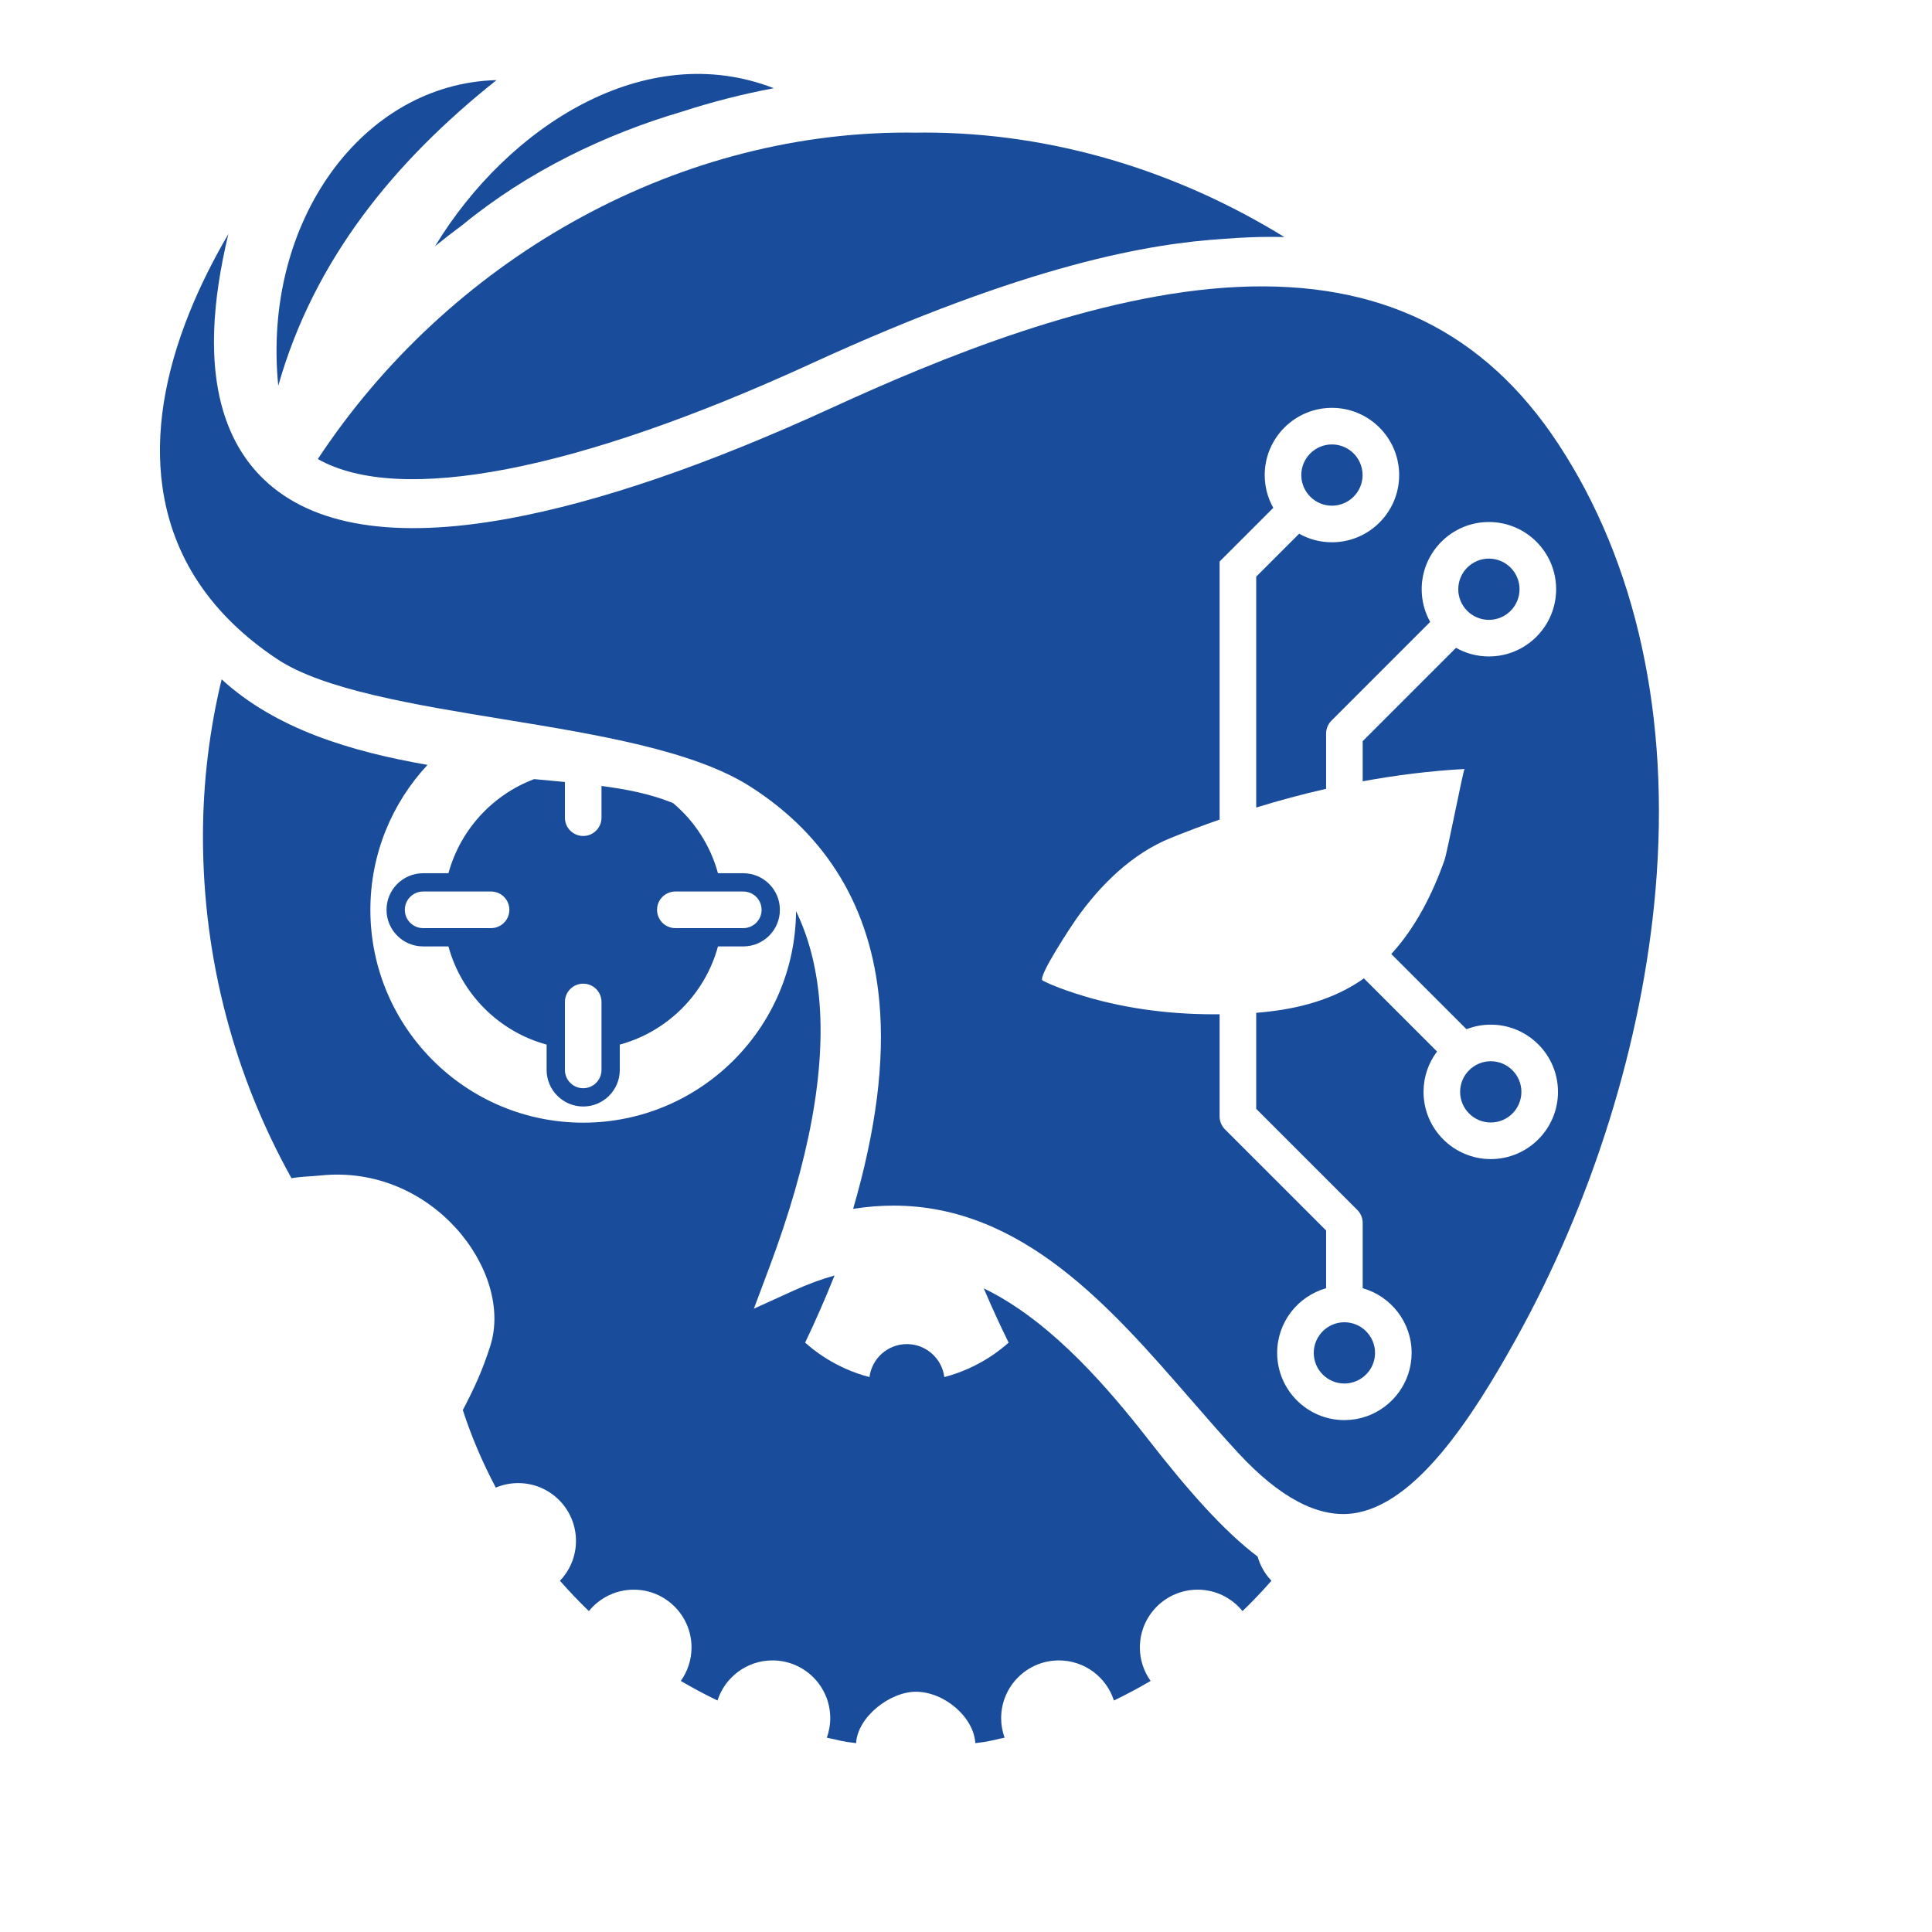
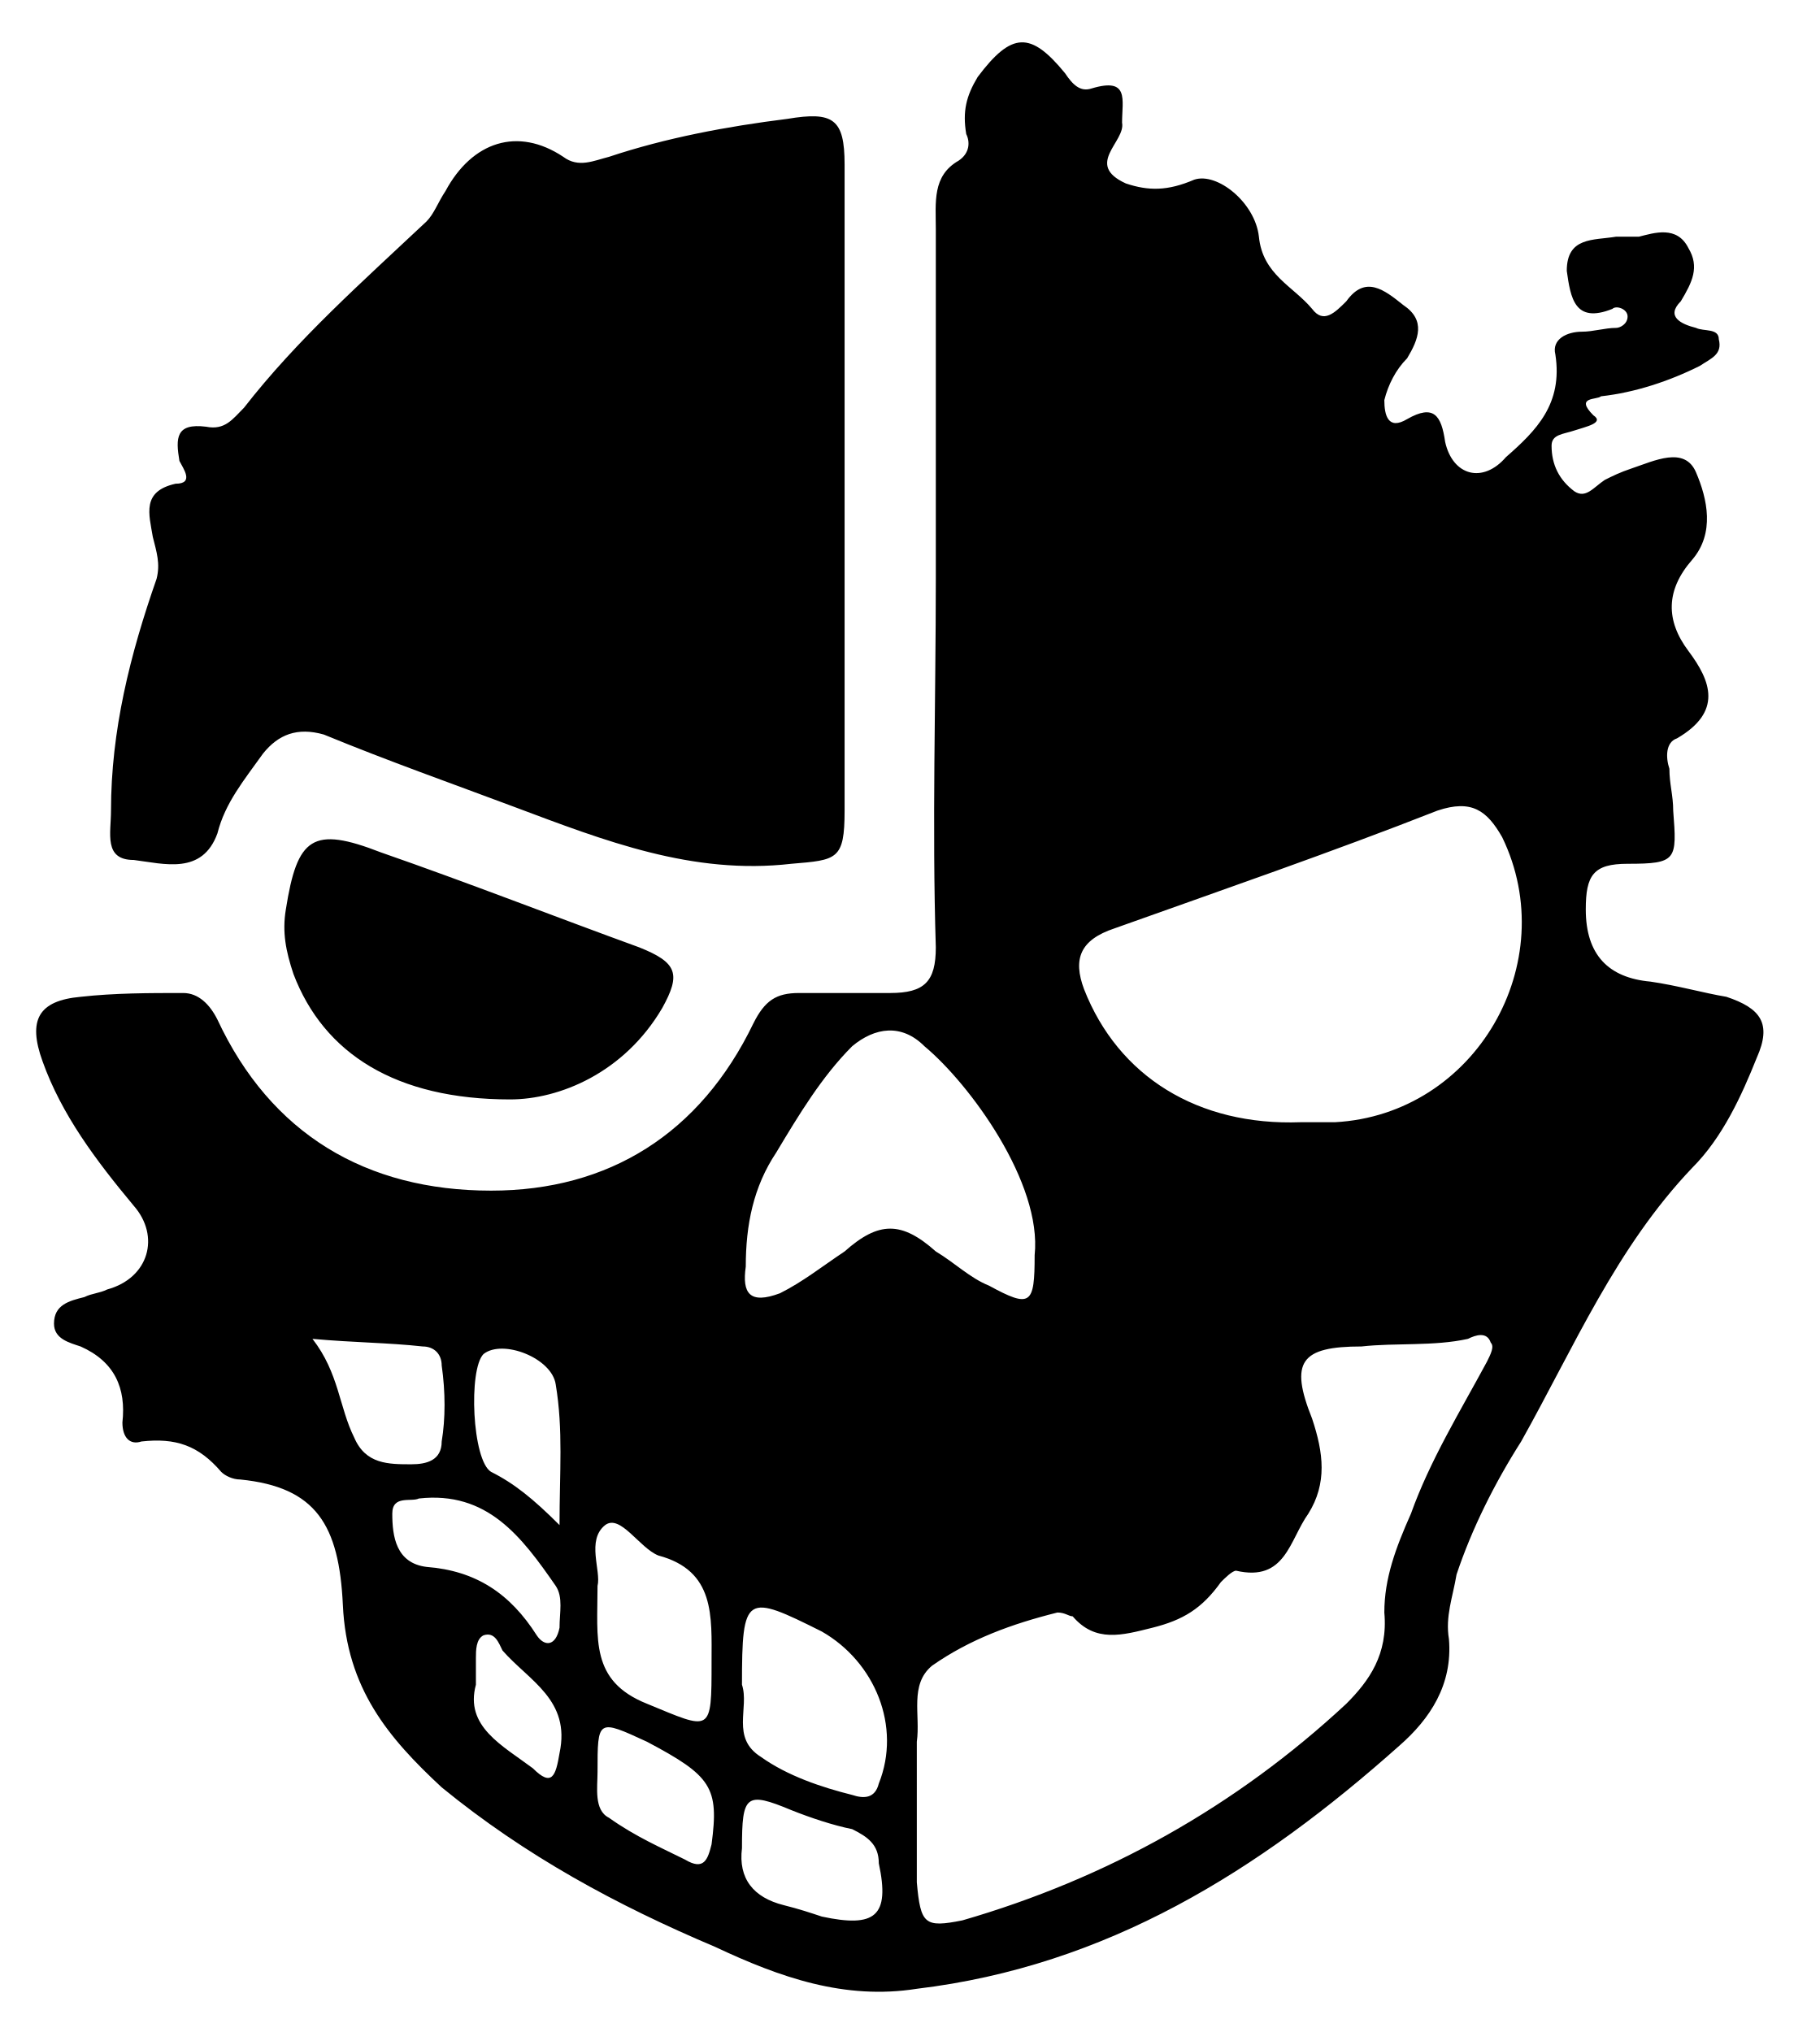
- <svg xmlns="http://www.w3.org/2000/svg" viewBox="0 0 1056 1056" height="1056" width="1056" xml:space="preserve" id="svg396" version="1.1">
-   <defs id="defs400">
-     <clipPath id="clipPath412" clipPathUnits="userSpaceOnUse">
-       <path id="path410" d="M 0,792 H 792 V 0 H 0 Z" />
-     </clipPath>
-   </defs>
-   <g transform="matrix(1.333333,0,0,-1.333333,0,1056)" id="g404">
-     <g id="g406">
-       <g clip-path="url(#clipPath412)" id="g408">
-         <g transform="translate(203.5469,759.1592)" id="g414">
-           <path id="path416" style="fill:#194c9b;fill-opacity:1;fill-rule:nonzero;stroke:none" d="M 0,0 C -54.791,-1.417 -96.186,-57.803 -89.477,-125.284 -74.796,-73.448 -41.612,-33.055 0,0" />
-         </g>
-         <g transform="translate(189.7065,699.8818)" id="g418">
-           <path id="path420" style="fill:#194c9b;fill-opacity:1;fill-rule:nonzero;stroke:none" d="M 0,0 C 26.817,21.963 58.396,37.089 89.889,46.356 102.351,50.401 114.9,53.598 127.5,55.961 74.998,76.376 18.744,40.658 -11.36,-8.803 -7.627,-5.777 -3.841,-2.841 0,0" />
-         </g>
-         <g transform="translate(332.5776,642.9644)" id="g422">
-           <path id="path424" style="fill:#194c9b;fill-opacity:1;fill-rule:nonzero;stroke:none" d="m 0,0 c 89.226,40.948 139.007,49.202 169.155,51.123 3.63,0.289 7.225,0.509 10.775,0.643 4.75,0.178 9.407,0.2 13.991,0.099 -44.084,27.149 -95.004,42.827 -147.511,42.827 -1.206,0 -2.405,-0.03 -3.608,-0.045 -1.202,0.015 -2.401,0.045 -3.607,0.045 -96.919,0 -188.445,-53.383 -241.484,-133.835 C -168.853,-58.073 -96.41,-44.244 0,0" />
-         </g>
-         <g transform="translate(470.9316,201.6396)" id="g426">
-           <path id="path428" style="fill:#194c9b;fill-opacity:1;fill-rule:nonzero;stroke:none" d="m 0,0 c -16.336,20.937 -38.404,46.732 -64.272,60.498 -1.124,0.598 -2.249,1.16 -3.374,1.707 3.369,-7.934 6.797,-15.353 10.192,-22.232 -2.567,-2.322 -11.9,-10.371 -26.371,-14.127 -0.965,7.62 -7.456,13.516 -15.337,13.516 -7.882,0 -14.374,-5.897 -15.338,-13.518 -14.395,3.729 -23.694,11.708 -26.371,14.129 4.034,8.451 8.1,17.637 12.054,27.521 -5.454,-1.537 -10.982,-3.575 -16.6,-6.127 l -16.479,-7.484 6.355,16.947 c 16.393,43.714 23.24,80.983 20.352,110.773 -1.282,13.214 -4.412,24.944 -9.42,35.258 -0.282,-47.869 -39.306,-86.726 -87.239,-86.726 -48.112,0 -87.255,39.138 -87.255,87.247 0,22.936 8.9,43.829 23.42,59.419 -31.203,5.437 -62.082,14.612 -84.393,35.075 -4.986,-20.716 -7.656,-42.278 -7.656,-64.425 0,-50.852 13.192,-98.603 36.298,-140.087 3.839,0.699 7.797,0.698 11.812,1.12 46.025,4.843 79.358,-39.491 69.69,-69.824 -3.324,-10.431 -6.548,-17.266 -11.27,-26.347 3.594,-11.053 8.152,-21.662 13.522,-31.78 2.821,1.19 5.921,1.85 9.181,1.85 13.076,0 23.681,-10.609 23.681,-23.688 0,-6.344 -2.503,-12.086 -6.565,-16.342 3.776,-4.314 7.731,-8.464 11.856,-12.438 4.342,5.351 10.966,8.778 18.396,8.778 13.079,0 23.684,-10.608 23.684,-23.687 0,-5.119 -1.641,-9.848 -4.402,-13.721 4.89,-2.874 9.898,-5.558 15.041,-8.023 3.066,9.526 11.992,16.43 22.546,16.43 13.076,0 23.681,-10.601 23.681,-23.687 0,-2.805 -0.512,-5.477 -1.402,-7.974 5.949,-1.257 5.861,-1.534 11.995,-2.251 0.625,10.735 13.823,21.05 24.436,21.07 11.66,0.021 23.812,-10.335 24.437,-21.07 6.135,0.717 6.047,0.994 11.995,2.251 -0.89,2.497 -1.402,5.169 -1.402,7.974 0,13.086 10.604,23.687 23.68,23.687 10.555,0 19.481,-6.904 22.547,-16.43 5.143,2.465 10.151,5.149 15.041,8.023 -2.762,3.873 -4.402,8.602 -4.402,13.721 0,13.079 10.605,23.687 23.683,23.687 7.43,0 14.055,-3.427 18.397,-8.778 4.125,3.974 8.08,8.124 11.856,12.438 -2.634,2.759 -4.605,6.145 -5.671,9.913 C 30.559,-37.104 16.152,-20.699 0,0 m -158.725,217.39 c 0,4.142 -3.357,7.5 -7.5,7.5 h -8.885 -18.97 c -4.143,0 -7.5,-3.358 -7.5,-7.5 0,-4.142 3.357,-7.5 7.5,-7.5 h 18.971 8.884 c 4.143,0 7.5,3.358 7.5,7.5 m -65.628,-37.773 c 0,4.143 -3.357,7.5 -7.5,7.5 -4.142,0 -7.5,-3.357 -7.5,-7.5 v -18.974 -8.881 c 0,-4.143 3.358,-7.5 7.5,-7.5 4.143,0 7.5,3.357 7.5,7.5 v 8.88 z m -37.772,37.773 c 0,4.142 -3.357,7.5 -7.5,7.5 h -18.97 -8.885 c -4.143,0 -7.5,-3.358 -7.5,-7.5 0,-4.142 3.357,-7.5 7.5,-7.5 h 8.884 18.971 c 4.143,0 7.5,3.358 7.5,7.5 m 95.9,-15 h -10.383 c -5.307,-19.533 -20.713,-34.94 -40.245,-40.248 v -10.38 c 0,-8.271 -6.729,-15 -15,-15 -8.271,0 -15,6.729 -15,15 v 10.382 c -19.531,5.309 -34.937,20.715 -40.244,40.246 h -10.383 c -8.271,0 -15,6.729 -15,15 0,8.271 6.729,15 15,15 h 10.387 c 4.837,17.788 18.051,32.151 35.127,38.583 4.27,-0.41 8.477,-0.786 12.613,-1.176 v -14.635 c 0,-4.143 3.358,-7.5 7.5,-7.5 4.143,0 7.5,3.357 7.5,7.5 v 13.005 c 10.222,-1.339 19.786,-3.24 28.38,-6.647 0.347,-0.138 0.682,-0.283 1.026,-0.423 8.741,-7.393 15.248,-17.35 18.336,-28.707 h 10.386 c 8.271,0 15,-6.729 15,-15 0,-8.271 -6.729,-15 -15,-15" />
-         </g>
-         <g transform="translate(611.1182,316.8437)" id="g430">
-           <path id="path432" style="fill:#194c9b;fill-opacity:1;fill-rule:nonzero;stroke:none" d="m 0,0 c -15.196,0 -27.559,12.362 -27.559,27.557 0,6.204 2.063,11.934 5.537,16.545 l -29.986,29.985 c -0.999,-0.709 -2.015,-1.399 -3.061,-2.055 C -67.44,64.276 -81.723,61.123 -96.155,59.963 V 20.605 l 41.46,-41.459 c 1.406,-1.407 2.196,-3.314 2.196,-5.303 v -8.692 -18.085 c 11.561,-3.275 20.059,-13.915 20.059,-26.509 0,-12.029 -7.751,-22.275 -18.519,-26.026 -1.38,-0.481 -2.811,-0.852 -4.279,-1.111 -0.067,-0.012 -0.132,-0.024 -0.199,-0.035 -0.686,-0.115 -1.381,-0.204 -2.084,-0.268 -0.109,-0.01 -0.22,-0.016 -0.331,-0.025 -0.71,-0.056 -1.424,-0.092 -2.148,-0.092 -15.196,0 -27.559,12.362 -27.559,27.557 0,12.594 8.498,23.235 20.06,26.51 v 23.669 l -41.46,41.459 c -1.406,1.408 -2.196,3.315 -2.196,5.304 v 41.866 c -1.002,-0.006 -2.004,-0.011 -3.001,-0.007 -18.858,0.07 -37.739,2.608 -55.715,8.418 -4.677,1.518 -9.456,3.155 -13.84,5.426 -2.3,1.243 12.188,22.968 13.745,25.177 9.968,14.099 22.852,26.812 38.779,33.263 6.612,2.677 13.296,5.188 20.032,7.543 v 105.782 l 22.003,22.003 c -2.234,3.979 -3.513,8.561 -3.513,13.439 0,15.195 12.362,27.556 27.559,27.556 15.196,0 27.559,-12.361 27.559,-27.556 0,-15.194 -12.363,-27.555 -27.559,-27.555 -4.878,0 -9.46,1.278 -13.439,3.51 l -17.61,-17.61 v -94.635 c 9.473,2.918 19.037,5.483 28.656,7.669 v 22.647 c 0,1.989 0.79,3.897 2.196,5.303 l 40.472,40.473 c -2.218,3.969 -3.487,8.536 -3.487,13.395 0,15.195 12.362,27.557 27.558,27.557 15.197,0 27.56,-12.362 27.56,-27.557 0,-15.194 -12.363,-27.555 -27.56,-27.555 -4.895,0 -9.493,1.288 -13.481,3.535 L -52.499,171.329 V 154.87 c 13.829,2.54 27.736,4.272 41.628,5.039 0.044,0.004 0.083,0.007 0.128,0.008 -0.464,-0.009 -7.024,-33.979 -8.257,-37.47 -4.892,-13.813 -11.816,-27.512 -21.775,-38.378 L -9.952,53.246 c 3.09,1.2 6.443,1.866 9.952,1.866 15.196,0 27.56,-12.361 27.56,-27.555 C 27.56,12.362 15.196,0 0,0 m 27.559,293.376 v 0 c -30.231,45.881 -73.167,66.864 -131.266,64.152 -58.323,-2.724 -122.952,-29.604 -166.492,-49.585 -50.756,-23.293 -95.254,-38.549 -132.257,-45.346 -46.739,-8.583 -80.588,-3.153 -100.605,16.144 -14.399,13.882 -21.215,34.475 -20.256,61.208 0.421,11.741 2.367,24.863 5.817,39.285 -6.308,-10.783 -11.588,-21.414 -15.814,-31.849 -10.474,-25.864 -14.253,-49.981 -11.232,-71.682 4.009,-28.805 19.827,-52.594 47.016,-70.708 18.929,-12.613 56.504,-18.759 92.842,-24.703 38.313,-6.268 77.931,-12.748 101.161,-27.594 31.628,-20.213 49.425,-49.904 52.897,-88.248 2.212,-24.429 -1.311,-52.316 -10.756,-84.85 5.692,0.901 11.199,1.328 16.54,1.328 52.819,0 89.102,-41.753 121.767,-79.339 6.466,-7.44 13.152,-15.133 19.723,-22.222 16.741,-18.058 32.393,-26.354 46.502,-24.655 26.012,3.131 49.447,39.639 66.957,71.095 31.671,56.896 52.065,122.375 57.422,184.374 6.125,70.872 -7.695,134.22 -39.966,183.195" />
-         </g>
-         <g transform="translate(551.1182,249.9561)" id="g434">
-           <path id="path436" style="fill:#194c9b;fill-opacity:1;fill-rule:nonzero;stroke:none" d="m 0,0 c -2.843,0 -5.46,-0.961 -7.567,-2.559 -0.035,-0.026 -0.07,-0.051 -0.105,-0.078 -0.228,-0.177 -0.449,-0.362 -0.665,-0.554 -0.06,-0.054 -0.12,-0.109 -0.18,-0.164 -0.198,-0.184 -0.391,-0.372 -0.578,-0.567 -0.067,-0.071 -0.132,-0.145 -0.198,-0.218 -0.175,-0.193 -0.349,-0.387 -0.512,-0.591 -0.062,-0.078 -0.119,-0.161 -0.179,-0.24 -0.271,-0.355 -0.523,-0.725 -0.755,-1.109 -0.082,-0.136 -0.17,-0.269 -0.248,-0.407 -0.086,-0.157 -0.161,-0.319 -0.242,-0.479 -0.091,-0.181 -0.183,-0.363 -0.265,-0.551 -0.069,-0.156 -0.13,-0.315 -0.193,-0.474 -0.079,-0.201 -0.155,-0.404 -0.223,-0.609 -0.052,-0.156 -0.101,-0.313 -0.147,-0.471 -0.063,-0.222 -0.121,-0.447 -0.172,-0.673 -0.036,-0.151 -0.071,-0.3 -0.1,-0.452 -0.049,-0.255 -0.085,-0.515 -0.118,-0.775 -0.017,-0.13 -0.038,-0.258 -0.051,-0.389 -0.037,-0.394 -0.061,-0.792 -0.061,-1.196 0,-6.923 5.634,-12.556 12.559,-12.556 0.394,0 0.782,0.022 1.167,0.059 0.224,0.021 0.441,0.057 0.661,0.089 0.142,0.022 0.283,0.039 0.423,0.065 0.293,0.053 0.579,0.121 0.863,0.194 0.049,0.013 0.099,0.024 0.147,0.037 5.347,1.441 9.299,6.317 9.299,12.112 C 12.56,-5.633 6.926,0 0,0" />
-         </g>
-         <g transform="translate(558.5713,597.2529)" id="g438">
-           <path id="path440" style="fill:#194c9b;fill-opacity:1;fill-rule:nonzero;stroke:none" d="m 0,0 c 0,6.923 -5.634,12.556 -12.56,12.556 -6.924,0 -12.558,-5.633 -12.558,-12.556 0,-6.923 5.634,-12.556 12.558,-12.556 C -5.634,-12.556 0,-6.923 0,0" />
-         </g>
-         <g transform="translate(611.1182,356.9561)" id="g442">
-           <path id="path444" style="fill:#194c9b;fill-opacity:1;fill-rule:nonzero;stroke:none" d="m 0,0 c -6.925,0 -12.559,-5.633 -12.559,-12.556 0,-6.923 5.634,-12.556 12.559,-12.556 6.926,0 12.56,5.633 12.56,12.556 C 12.56,-5.633 6.926,0 0,0" />
-         </g>
-         <g transform="translate(610.3584,537.8945)" id="g446">
-           <path id="path448" style="fill:#194c9b;fill-opacity:1;fill-rule:nonzero;stroke:none" d="m 0,0 c 6.926,0 12.56,5.632 12.56,12.556 0,6.923 -5.634,12.556 -12.56,12.556 -6.925,0 -12.559,-5.633 -12.559,-12.556 C -12.559,5.632 -6.925,0 0,0" />
-         </g>
-       </g>
-     </g>
-   </g>
+ <svg xmlns="http://www.w3.org/2000/svg" viewBox="0 0 917 1024" fill="currentColor" width="28.656" height="32">
+   <path transform="matrix(1, 0, 0, -1, 0, 960)" d="M471.563 668.359c0 59.375 0 116.833 0 176.209 0 13.407-1.916 26.813 11.492 34.476 5.747 3.829 5.747 9.577 3.831 13.407-1.916 11.491 0 19.153 5.745 28.731 17.239 22.984 26.813 22.984 44.052 1.915 3.829-5.747 7.661-9.577 13.407-7.661 19.151 5.745 15.321-5.747 15.321-17.237 1.915-9.577-19.153-21.068 1.915-30.647 11.492-3.829 21.068-3.829 34.476 1.916 11.492 3.831 30.647-11.492 32.561-28.731 1.915-19.153 17.237-24.899 26.813-36.391 5.747-7.661 11.492-1.916 17.237 3.831 9.577 13.407 19.153 5.747 28.731-1.916 11.489-7.661 7.661-17.239 1.915-26.815-5.745-5.747-9.577-13.407-11.492-21.069 0-7.661 1.915-15.323 11.492-9.577 13.407 7.661 17.237 1.916 19.153-11.492 3.829-17.239 19.151-21.068 30.645-7.661 15.323 13.407 28.731 26.815 24.899 51.713-1.915 7.661 5.747 11.491 13.407 11.491 5.745 0 11.489 1.916 17.237 1.916 1.917 0 5.745 1.916 5.745 5.747s-5.745 5.745-7.661 3.831c-19.153-7.661-21.068 5.747-22.983 19.153 0 17.239 13.407 15.323 24.899 17.239 3.831 0 7.661 0 11.492 0 7.661 1.916 19.153 5.745 24.899-5.745 5.744-9.577 1.915-17.239-3.831-26.815-7.661-7.661 0-11.492 7.661-13.407 3.831-1.916 11.492 0 11.492-5.747 1.915-7.661-3.831-9.577-9.577-13.407-15.321-7.661-32.559-13.407-49.797-15.323-1.915-1.916-13.407 0-3.831-9.577 5.744-3.831-3.831-5.747-9.577-7.661s-11.491-1.916-11.491-7.661c0-9.577 3.831-17.237 11.491-22.984 5.745-3.831 9.577 1.916 15.321 5.747 3.831 1.916 7.663 3.831 13.407 5.745 11.492 3.831 26.815 11.492 32.561-1.916s9.577-30.645-1.915-44.052c-13.407-15.323-13.407-30.647-1.915-45.967 11.489-15.323 17.237-30.645-5.745-44.053-5.747-1.916-5.747-9.577-3.831-15.323 0-7.661 1.915-13.407 1.915-21.068 1.917-24.899 1.917-26.815-22.983-26.815-17.237 0-21.068-5.745-21.068-22.984 0-22.984 11.492-34.476 32.561-36.392 13.407-1.916 26.813-5.745 38.305-7.661 17.239-5.747 22.985-13.407 15.324-30.645-7.663-19.153-17.237-40.221-32.561-55.544-38.307-40.223-59.375-90.02-86.191-137.903-13.407-21.069-24.897-44.053-32.559-67.036-1.917-11.491-5.745-21.068-3.831-32.561 1.915-22.983-9.576-40.221-24.899-53.628C634.36 17.149 557.748-30.735 461.983-42.226c-36.391-5.745-68.951 5.745-101.511 21.068C310.675-0.09 264.705 24.81 222.571 59.285c-26.813 24.899-47.883 49.799-49.799 91.935-1.916 40.223-13.407 59.375-51.715 63.205-3.829 0-7.661 1.916-9.577 3.831-11.492 13.407-22.984 17.237-40.221 15.323-5.745-1.916-9.577 1.915-9.577 9.576 1.916 17.237-3.831 30.645-21.069 38.307-5.747 1.915-13.407 3.831-13.407 11.491 0 9.577 7.663 11.491 15.323 13.407 3.831 1.915 7.663 1.915 11.492 3.831 21.068 5.747 26.813 26.815 13.407 42.137-19.153 22.984-36.391 45.968-45.967 72.783-7.661 21.069-1.916 30.645 19.153 32.56 17.237 1.916 34.476 1.916 51.713 1.916 7.663 0 13.407-5.745 17.239-13.405 26.813-57.46 74.697-86.191 137.901-86.191 59.375 0 105.343 28.731 132.157 84.273 5.745 11.491 11.492 15.323 22.984 15.323 15.323 0 30.647 0 45.967 0 17.237 0 22.984 5.747 22.984 22.984-1.913 61.289 1e-3 124.495 4e-3 185.788zM461.985 55.459c0-15.323 0-28.731 0-44.053 1.916-21.068 3.831-22.984 22.984-19.153 72.783 21.068 137.901 57.46 193.445 109.173 11.492 11.491 21.068 24.897 19.153 45.967 0 17.237 5.745 32.561 13.407 49.799 9.577 26.815 24.899 51.715 38.307 76.612 1.915 3.831 3.831 7.663 1.915 9.577-1.915 5.745-7.661 3.831-11.492 1.916-17.237-3.831-36.391-1.916-53.627-3.831-30.647 0-36.393-7.663-24.899-36.392 5.747-17.237 7.661-32.561-1.915-47.883-9.577-13.407-11.492-34.476-36.393-28.729-1.915 0-5.747-3.831-7.661-5.747-9.576-13.407-19.153-19.153-34.476-22.984s-28.731-7.661-40.221 5.747c-1.915 0-3.829 1.915-7.661 1.915-22.983-5.745-44.051-13.407-63.204-26.813-11.492-9.577-5.747-24.899-7.663-38.307 1e-3-7.661 1e-3-17.239 1e-3-26.814zM655.431 394.471c5.745 0 11.492 0 17.239 0 70.865 3.831 114.917 80.443 84.275 143.648-7.661 13.407-15.323 19.153-32.561 13.407-53.629-21.069-109.173-40.221-162.803-59.375-17.237-5.745-21.068-15.323-15.323-30.645 17.239-44.052 57.461-68.951 109.173-67.035zM521.359 327.433c3.831 36.392-32.557 86.191-55.543 105.343-11.491 11.491-24.899 9.577-36.391 0-15.323-15.323-26.815-34.476-38.307-53.629-11.492-17.239-15.323-36.392-15.323-57.46-1.916-13.407 1.916-19.152 17.239-13.407 11.492 5.745 21.068 13.407 32.56 21.068 17.237 15.323 28.731 15.323 45.967 0 9.577-5.745 17.237-13.405 26.815-17.237 21.069-11.491 22.984-9.576 22.983 15.322zM373.881 111.003c3.829-11.492-5.747-26.815 9.577-36.392 13.407-9.577 30.647-15.321 45.967-19.152 5.747-1.916 11.492-1.916 13.407 5.745 11.492 28.729-1.916 61.289-28.731 76.613-38.305 19.152-40.221 19.152-40.22-26.814zM301.099 160.8c0-26.813-3.831-47.883 24.899-59.375 32.56-13.407 32.56-15.321 32.56 21.068 0 22.984 1.916 45.968-26.815 53.629-9.577 3.829-19.153 21.068-26.815 15.321-9.577-7.66-1.916-22.981-3.829-30.643zM373.881 28.644c-1.916-15.323 5.745-24.899 21.068-28.729 7.663-1.915 13.407-3.831 19.153-5.745 26.815-5.745 34.476 0 28.731 26.813 0 9.577-5.747 13.407-13.407 17.237-9.577 1.915-21.068 5.745-30.647 9.576-22.983 9.579-24.897 7.663-24.898-19.152zM157.449 285.297c13.407-17.239 13.407-34.476 21.069-49.799 5.747-13.407 17.239-13.407 28.729-13.407 7.661 0 15.323 1.916 15.323 11.492 1.916 11.491 1.916 24.899 0 38.307 0 5.745-3.831 9.577-9.577 9.577-17.239 1.915-34.476 1.915-55.544 3.83zM211.079 204.853c-3.831-1.915-13.407 1.916-13.407-7.661 0-11.491 1.916-24.897 17.239-26.815 24.899-1.915 42.137-13.407 55.544-34.476 3.831-5.745 9.577-5.745 11.492 3.831 0 7.661 1.916 15.323-1.916 21.068-17.239 24.9-34.476 47.883-68.952 44.053zM281.947 191.447c0 26.813 1.916 47.883-1.916 70.867-1.916 13.407-26.815 22.984-36.391 15.323-7.663-7.661-5.747-53.628 3.831-59.375 11.493-5.745 21.069-13.407 34.476-26.815zM301.099 66.951c0-7.661-1.916-19.153 5.745-22.984 13.407-9.577 26.815-15.323 38.305-21.068 9.577-5.745 11.492 0 13.407 7.661 3.831 28.731 0 34.476-32.56 51.713-24.899 11.491-24.899 11.491-24.897-15.322zM239.811 111.003c-5.747-21.068 13.407-30.645 28.731-42.137 9.577-9.576 11.492-3.831 13.407 7.661 5.745 26.815-15.323 36.391-28.729 51.713-1.916 3.831-3.831 9.577-9.577 7.661-3.831-1.916-3.831-7.661-3.831-11.491s0-7.661-1e-3-13.407zM425.593 714.328c0-53.629 0-107.259 0-162.803 0-24.899-3.831-24.899-26.815-26.815-49.799-5.745-93.851 11.492-139.817 28.731-30.647 11.492-63.207 22.984-95.767 36.391-13.407 3.831-22.984 0-30.647-9.577-9.577-13.407-19.153-24.897-22.984-40.221-7.663-21.068-26.815-15.323-42.137-13.407-15.323 0-11.492 13.407-11.492 24.899 0 40.221 9.577 78.528 22.984 116.833 1.916 7.661 0 13.407-1.916 21.068-1.916 11.492-5.745 22.984 11.491 26.815 9.577 0 3.831 7.661 1.916 11.491-1.916 11.492-1.916 19.153 13.407 17.239 9.577-1.916 13.407 3.831 19.153 9.577 26.813 34.476 59.375 63.205 91.936 93.851 3.831 3.831 5.745 9.577 9.577 15.323 13.407 24.899 36.391 32.56 59.375 17.239 7.661-5.745 15.323-1.916 22.984 0 28.731 9.577 59.375 15.323 90.02 19.153 22.984 3.829 28.731 0 28.731-22.984 1e-3-53.629 1e-3-109.175 1e-3-162.803zM257.045 405.961c-57.46 0-93.851 22.984-109.173 63.205-3.831 11.491-5.745 21.068-3.831 32.56 5.747 36.391 13.407 42.137 47.883 28.731 44.052-15.323 88.104-32.56 130.241-47.883 19.153-7.661 21.068-13.407 11.491-30.645-19.152-32.56-51.713-45.967-76.611-45.968z" />
</svg>
